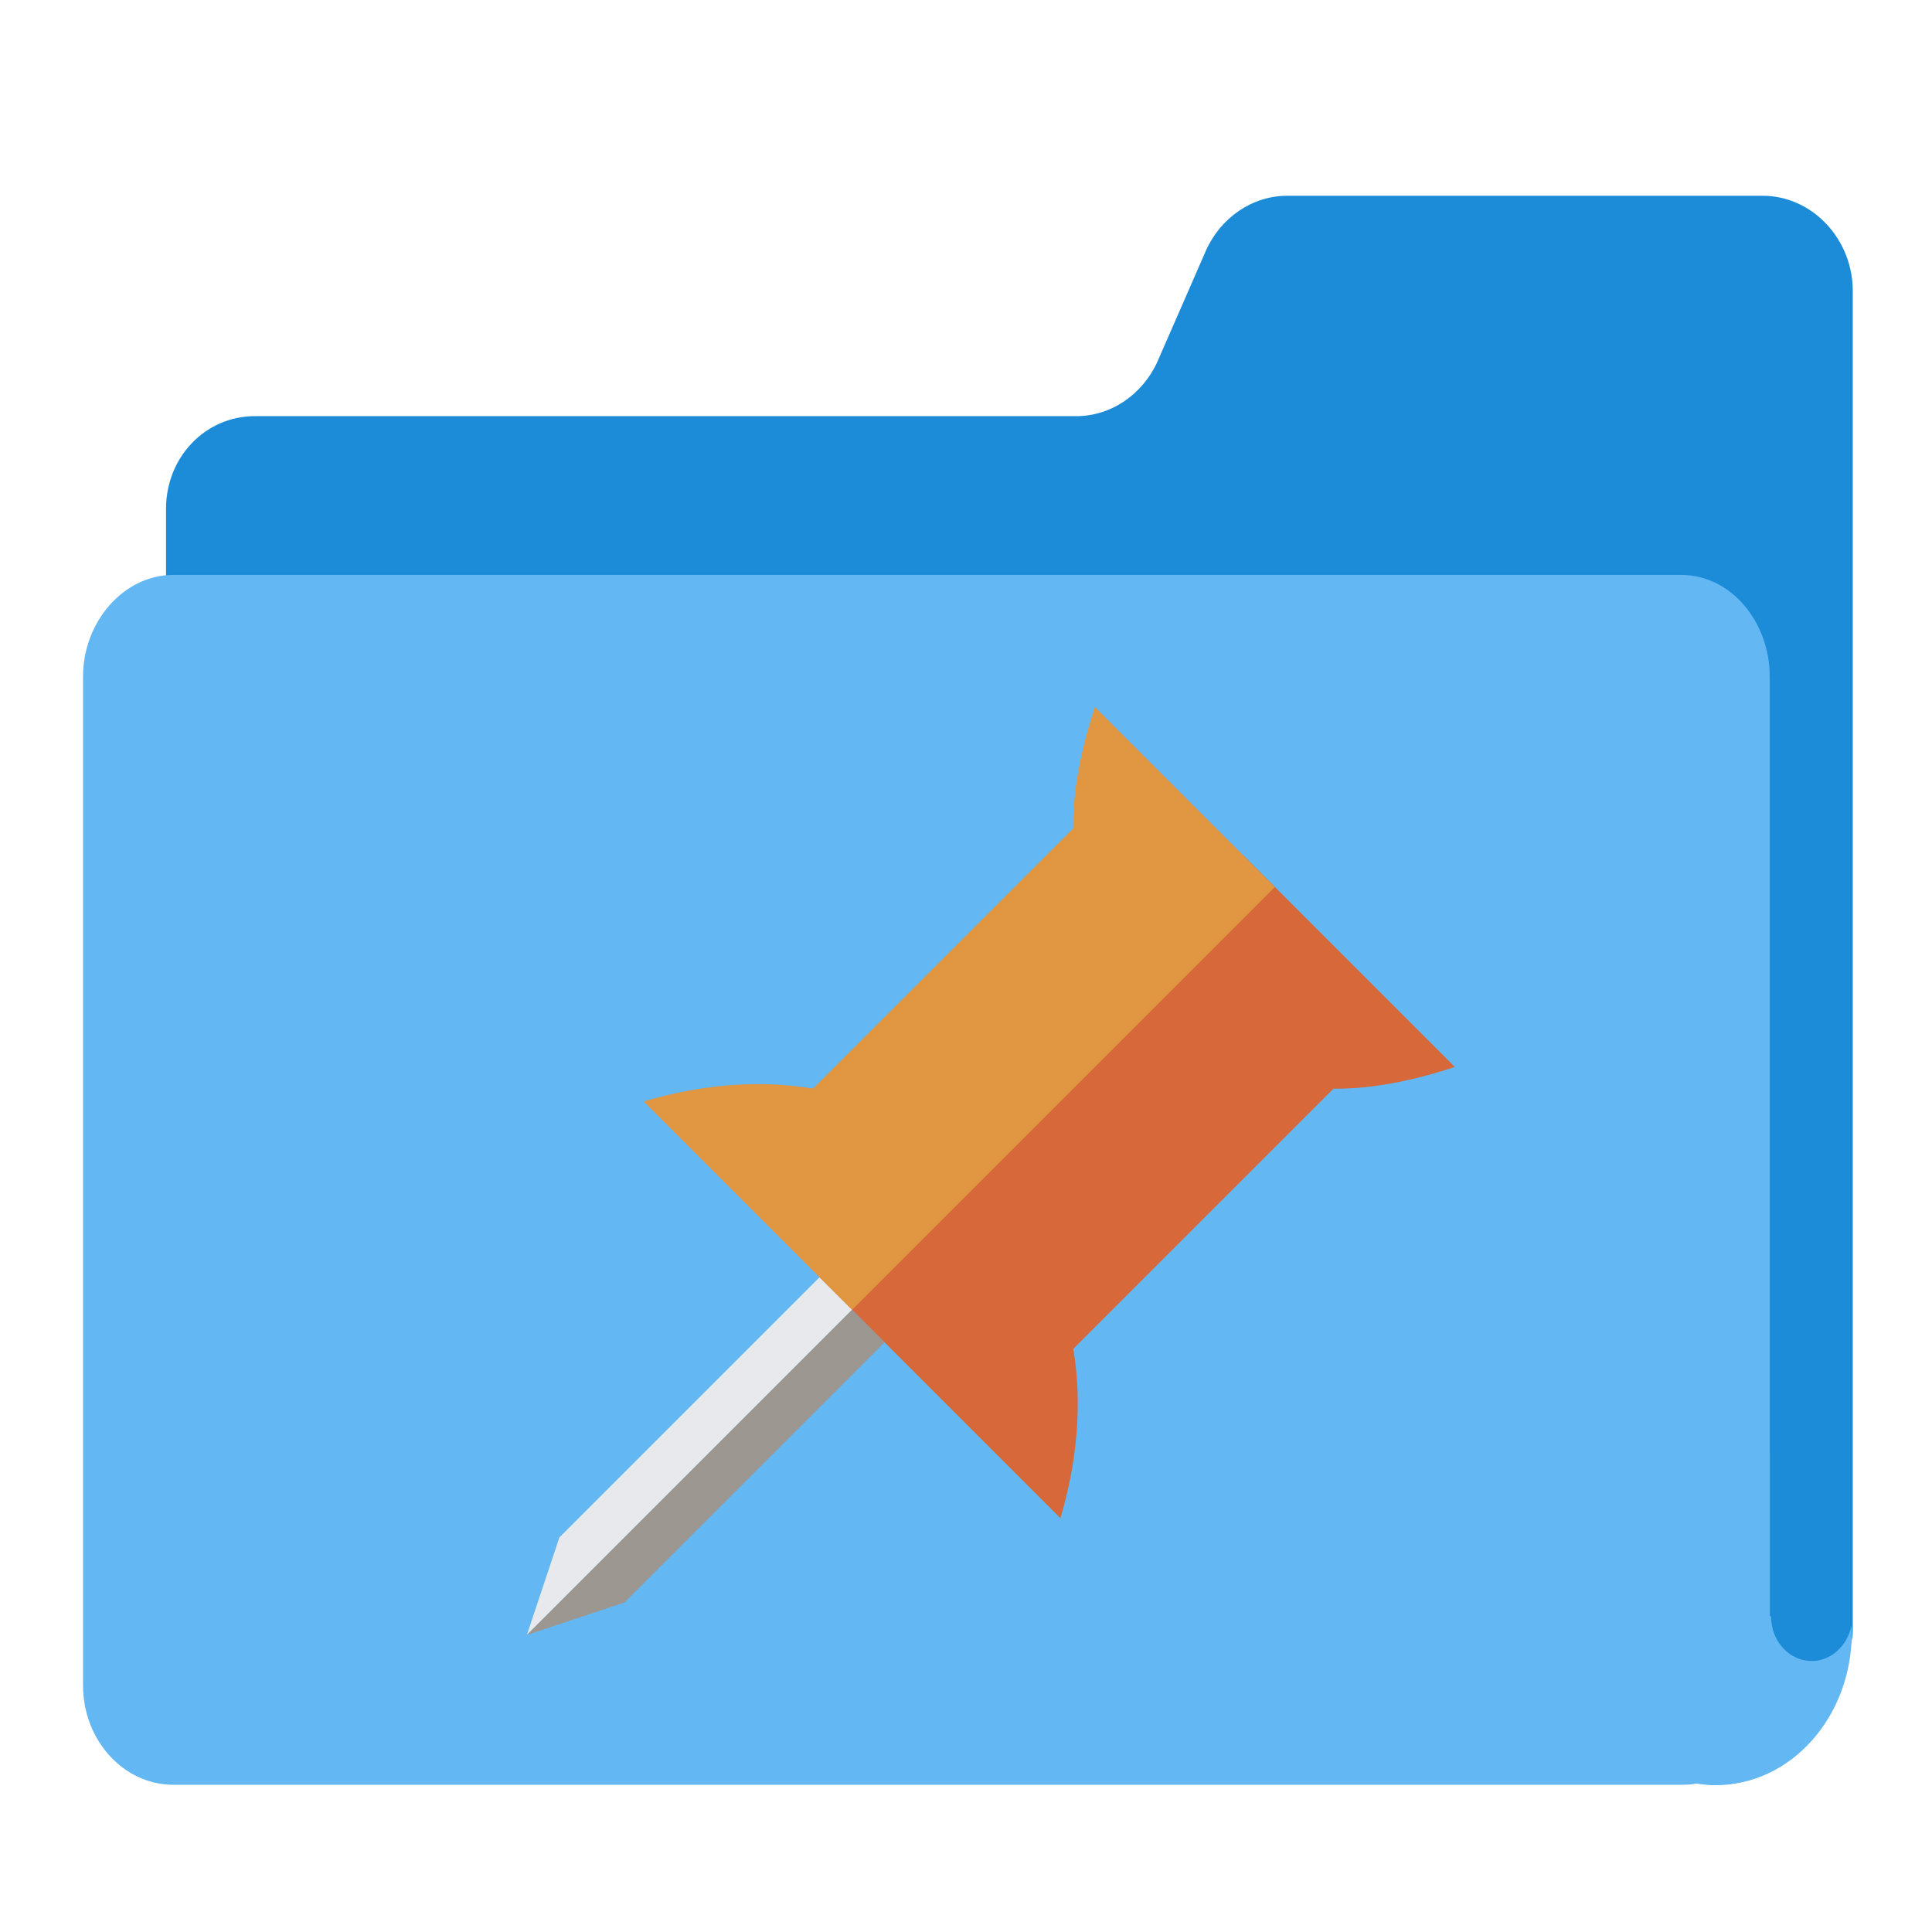
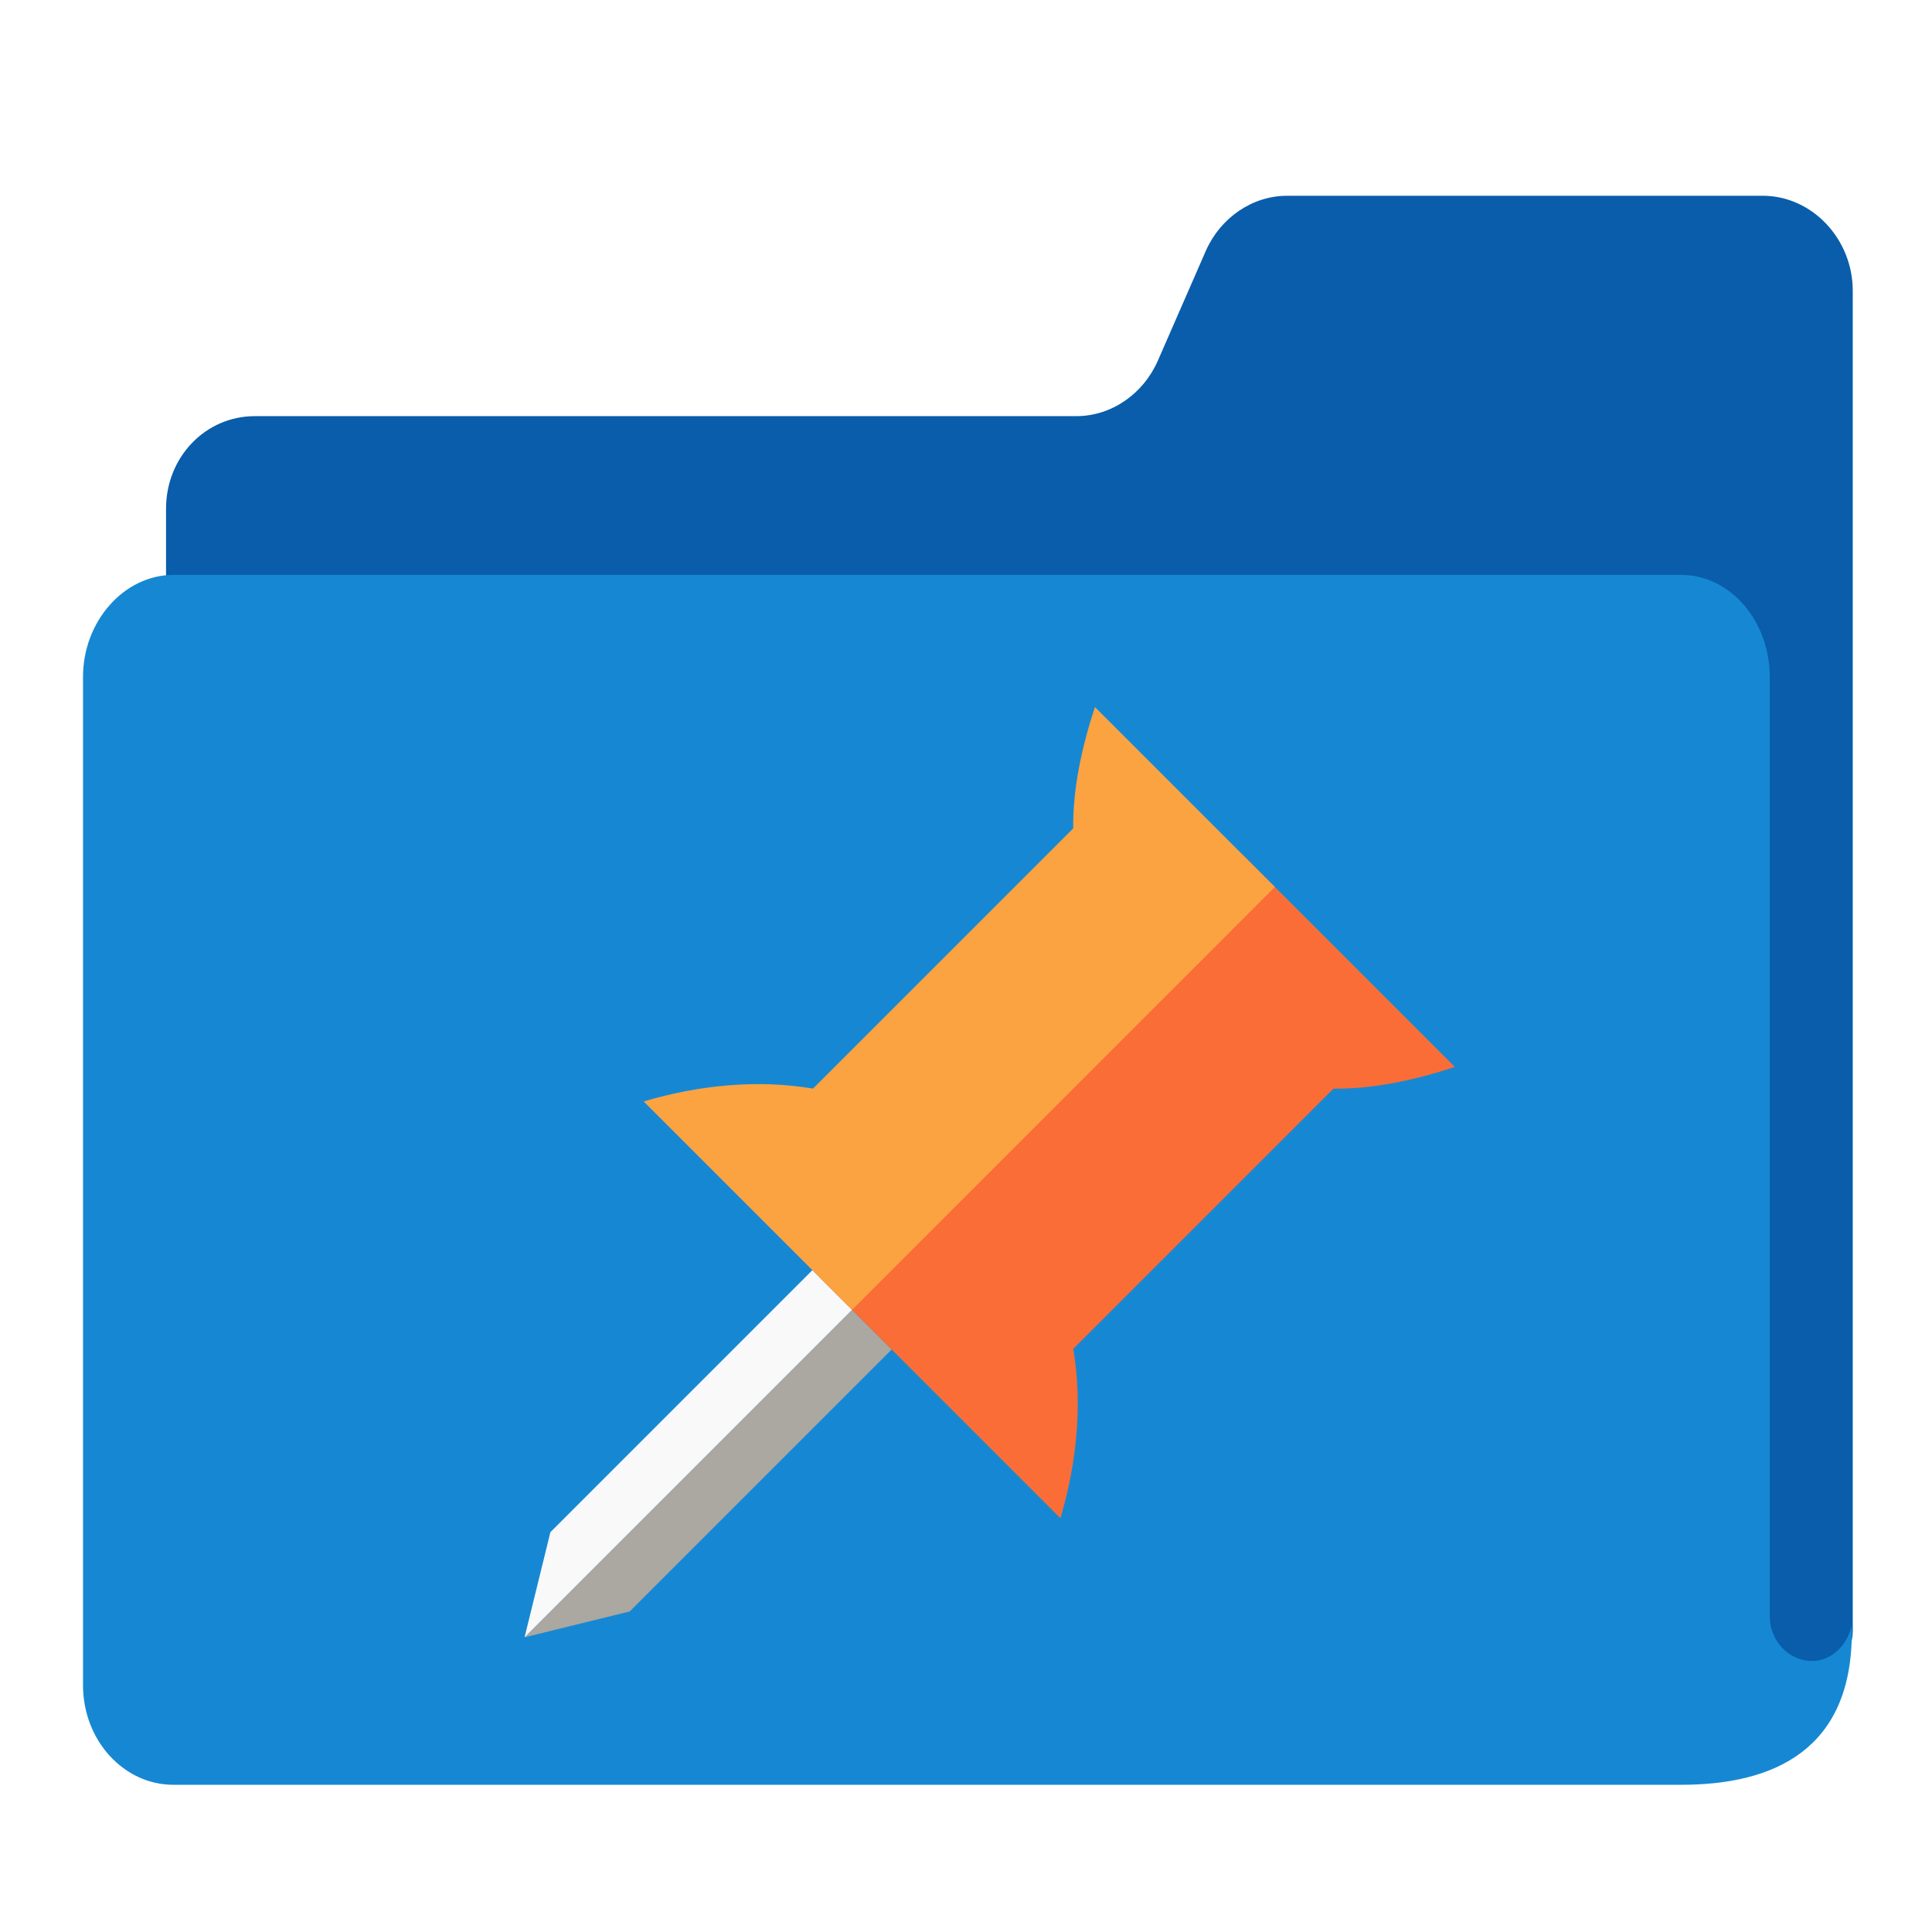
<svg xmlns="http://www.w3.org/2000/svg" width="800px" height="800px" viewBox="0 0 512 512" aria-hidden="true" role="img" class="iconify iconify--fxemoji" preserveAspectRatio="xMidYMid meet" version="1.1" id="svg8">
  <defs id="defs8" />
-   <path fill="#0074A8" d="M 491,320.952 V 77.059 C 491,63.374 480.259,51.88 467.137,51.88 H 341.13 c -9.287,0 -17.723,5.843 -21.596,14.647 l -12.709,29.1 c -3.873,8.803 -12.309,14.656 -21.596,14.656 H 67.538 C 54.416,110.283 44,121.157 44,134.843 v 225.648 c 0,13.685 10.416,25.122 23.538,25.122 h 399.599 c 0.628,0 1.248,-0.375 1.863,-0.426 v 47.357 h 0.342 c 0,6.257 4.877,11.092 10.829,11.092 5.952,0 10.829,-5.18 10.829,-11.388 z" id="path1" style="fill:#1d8cd8;fill-opacity:1;stroke-width:1.021" />
-   <path fill="#59CAFC" d="m 480.171,440.184 c -5.952,0 -10.829,-5.179 -10.829,-11.882 H 469 V 179.373 c 0,-14.661 -10.339,-27.014 -23.461,-27.014 H 45.94 c -13.122,0 -23.94,12.354 -23.94,27.014 v 267.217 c 0,14.66 10.818,26.399 23.94,26.399 h 399.599 c 1.385,0 2.741,-0.067 4.061,-0.322 1.639,0.254 3.31,0.43 5.012,0.43 20.04,0 36.136,-18.131 36.136,-40.519 0,-0.597 -0.036,-1.182 -0.058,-1.772 -1.147,5.324 -5.435,9.378 -10.519,9.378 z" id="path2" style="fill:#63b7f2;fill-opacity:1;stroke-width:1.057" />
+   <path fill="#0074A8" d="M 491,320.952 V 77.059 C 491,63.374 480.259,51.88 467.137,51.88 H 341.13 c -9.287,0 -17.723,5.843 -21.596,14.647 l -12.709,29.1 c -3.873,8.803 -12.309,14.656 -21.596,14.656 H 67.538 C 54.416,110.283 44,121.157 44,134.843 v 283.248 c 0,13.685 10.416,25.029 23.538,25.122 137.205,0.968 275.13,0.948 412.633,0.424 5.952,0 10.829,-5.18 10.829,-11.388 z" id="path1" style="fill:#095dab;fill-opacity:1;stroke-width:1.021" />
+   <path fill="#59CAFC" d="m 480.171,440.184 c -5.952,0 -11.171,-5.179 -11.171,-11.882 L 469,179.373 c 0,-14.661 -10.339,-27.014 -23.461,-27.014 H 45.94 c -13.122,0 -23.94,12.354 -23.94,27.014 v 267.217 c 0,14.66 10.818,26.399 23.94,26.399 h 399.599 c 24.398,0 45.209,-9.159 45.209,-40.411 0,-0.597 -0.036,-1.182 -0.058,-1.772 -1.147,5.324 -5.435,9.378 -10.519,9.378 z" id="path2" style="display:inline;fill:#1688d3;fill-opacity:1;stroke-width:1.057" />
  <g transform="matrix(12.18951,0,0,12.18951,106.5777,174.1458)" id="g8" style="stroke:none;stroke-width:0.171;stroke-dasharray:none;stroke-opacity:0.316">
-     <path d="m 18.266,4.29 -9.192,9.193 0.707,0.707 4.53,4.53 c 0.357,-1.198 0.484,-2.486 0.279,-3.681 l 5.657,-5.657 c 0.86,0.011 1.79,-0.19 2.638,-0.473 L 18.973,4.997 Z" fill="#c0392b" id="path3" style="fill:#d66839;fill-opacity:1;stroke:none;stroke-width:0.171;stroke-dasharray:none;stroke-opacity:0.316" />
-     <path d="m 9.074,13.482 -1.414,1.414 -2.828,2.828 -1.414,1.414 -0.707,2.121 1.414,-1.414 4.243,-4.243 1.414,-1.414 z" fill="#bdc3c7" id="path4" style="fill:#e7e9ec;fill-opacity:1;stroke:none;stroke-width:0.171;stroke-dasharray:none;stroke-opacity:0.316" />
-     <path d="m 9.781,14.19 -1.414,1.414 -2.828,2.828 -1.414,1.414 -1.414,1.414 2.121,-0.707 1.414,-1.414 2.828,-2.828 1.414,-1.414 z" fill="#7f8c8d" id="path5" style="fill:#9c9791;fill-opacity:1;stroke:none;stroke-width:0.171;stroke-dasharray:none;stroke-opacity:0.316" />
-     <path d="m 15.062,1.086 c -0.282,0.849 -0.484,1.778 -0.473,2.638 L 8.932,9.381 C 7.738,9.177 6.45,9.302 5.251,9.66 l 4.53,4.53 9.192,-9.193 z" fill="#e74c3c" id="path6" style="fill:#e19642;fill-opacity:1;stroke:none;stroke-width:0.171;stroke-dasharray:none;stroke-opacity:0.316" />
+     <path d="M 9.781,14.19 8.357,15.614 5.509,18.462 4.085,19.886 2.661,21.31 4.947,20.748 10.643,15.052 Z" fill="#7f8c8d" id="path5-5" style="fill:#aba7a1;fill-opacity:1;stroke:none;stroke-width:0.013;stroke-dasharray:none;stroke-opacity:0.316" />
+     <path d="M 8.919,13.328 3.223,19.024 2.661,21.31 4.085,19.886 8.357,15.614 9.781,14.19 Z" fill="#bdc3c7" id="path4-8" style="fill:#f9f9fa;fill-opacity:1;stroke:none;stroke-width:0.013;stroke-dasharray:none;stroke-opacity:0.316" />
+     <path d="m 18.266,4.29 -9.192,9.193 0.707,0.707 4.53,4.53 c 0.357,-1.198 0.484,-2.486 0.279,-3.681 l 5.657,-5.657 c 0.86,0.011 1.79,-0.19 2.638,-0.473 L 18.973,4.997 Z" fill="#c0392b" id="path3" style="fill:#fa6d37;fill-opacity:1;stroke:none;stroke-width:0.171;stroke-dasharray:none;stroke-opacity:0.316" />
+     <path d="m 15.062,1.086 c -0.282,0.849 -0.484,1.778 -0.473,2.638 L 8.932,9.381 C 7.738,9.177 6.45,9.302 5.251,9.66 l 4.53,4.53 9.192,-9.193 z" fill="#e74c3c" id="path6" style="fill:#fba341;fill-opacity:1;stroke:none;stroke-width:0.171;stroke-dasharray:none;stroke-opacity:0.316" />
  </g>
</svg>
